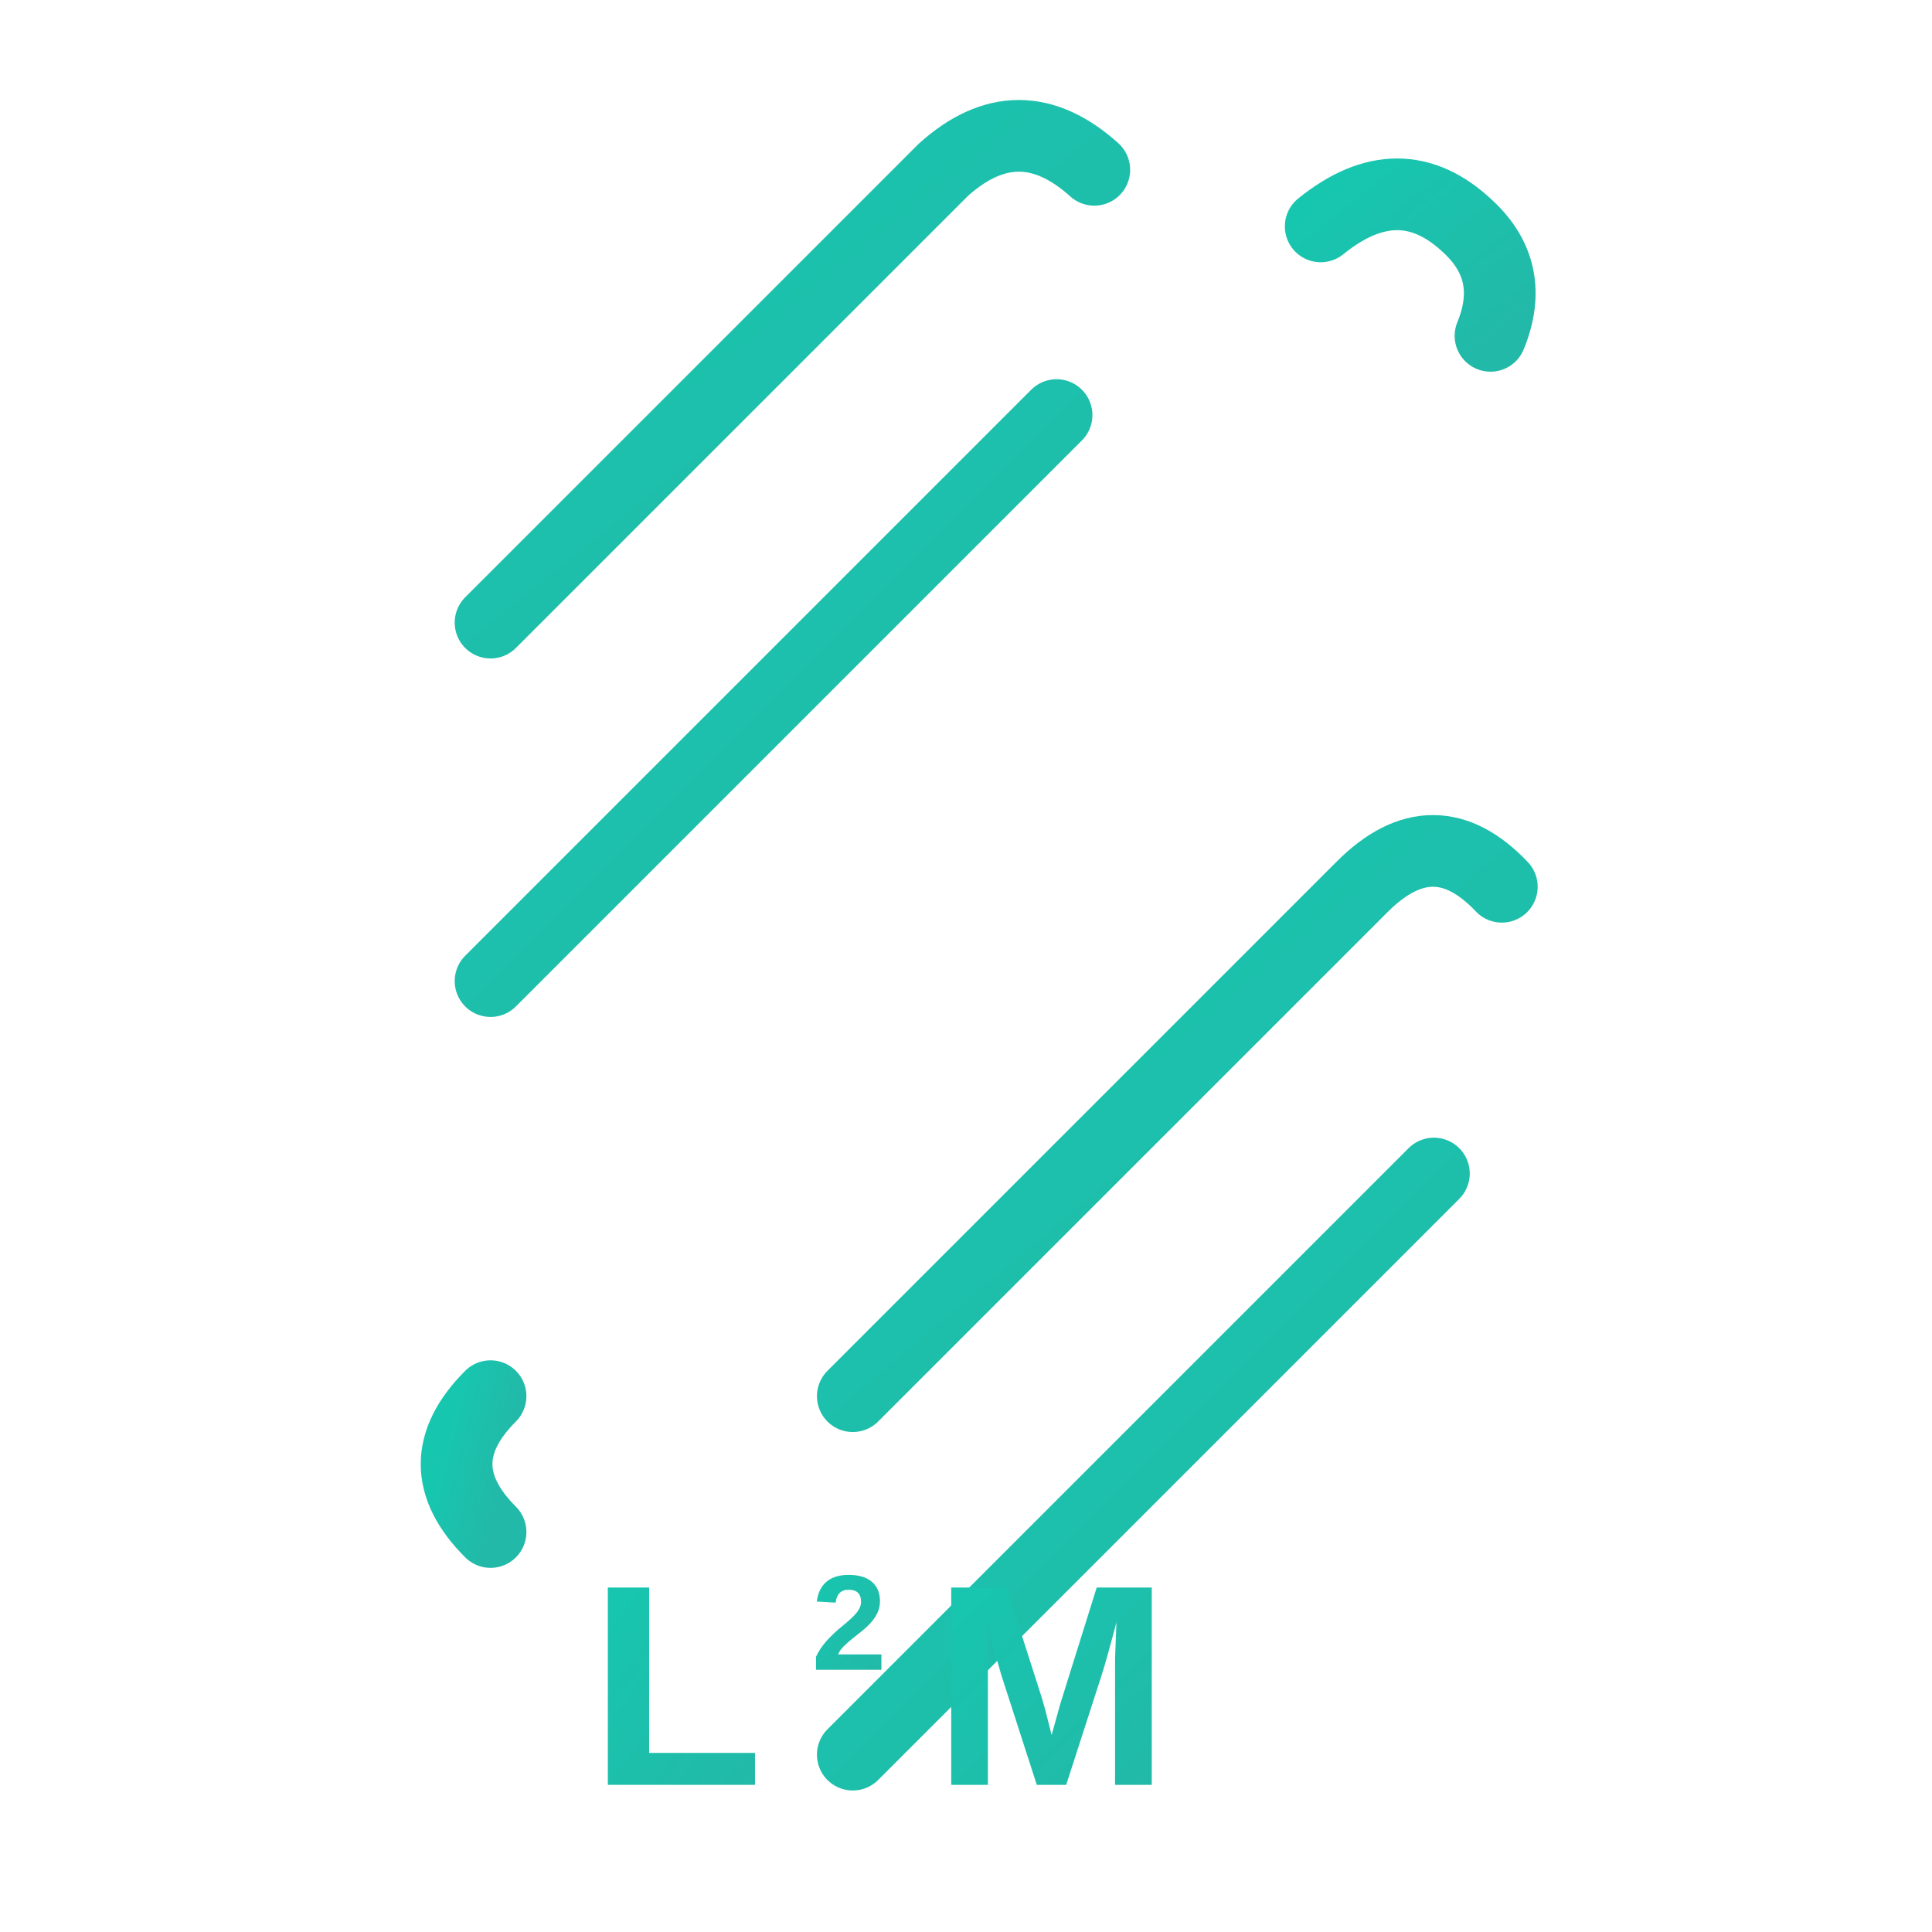
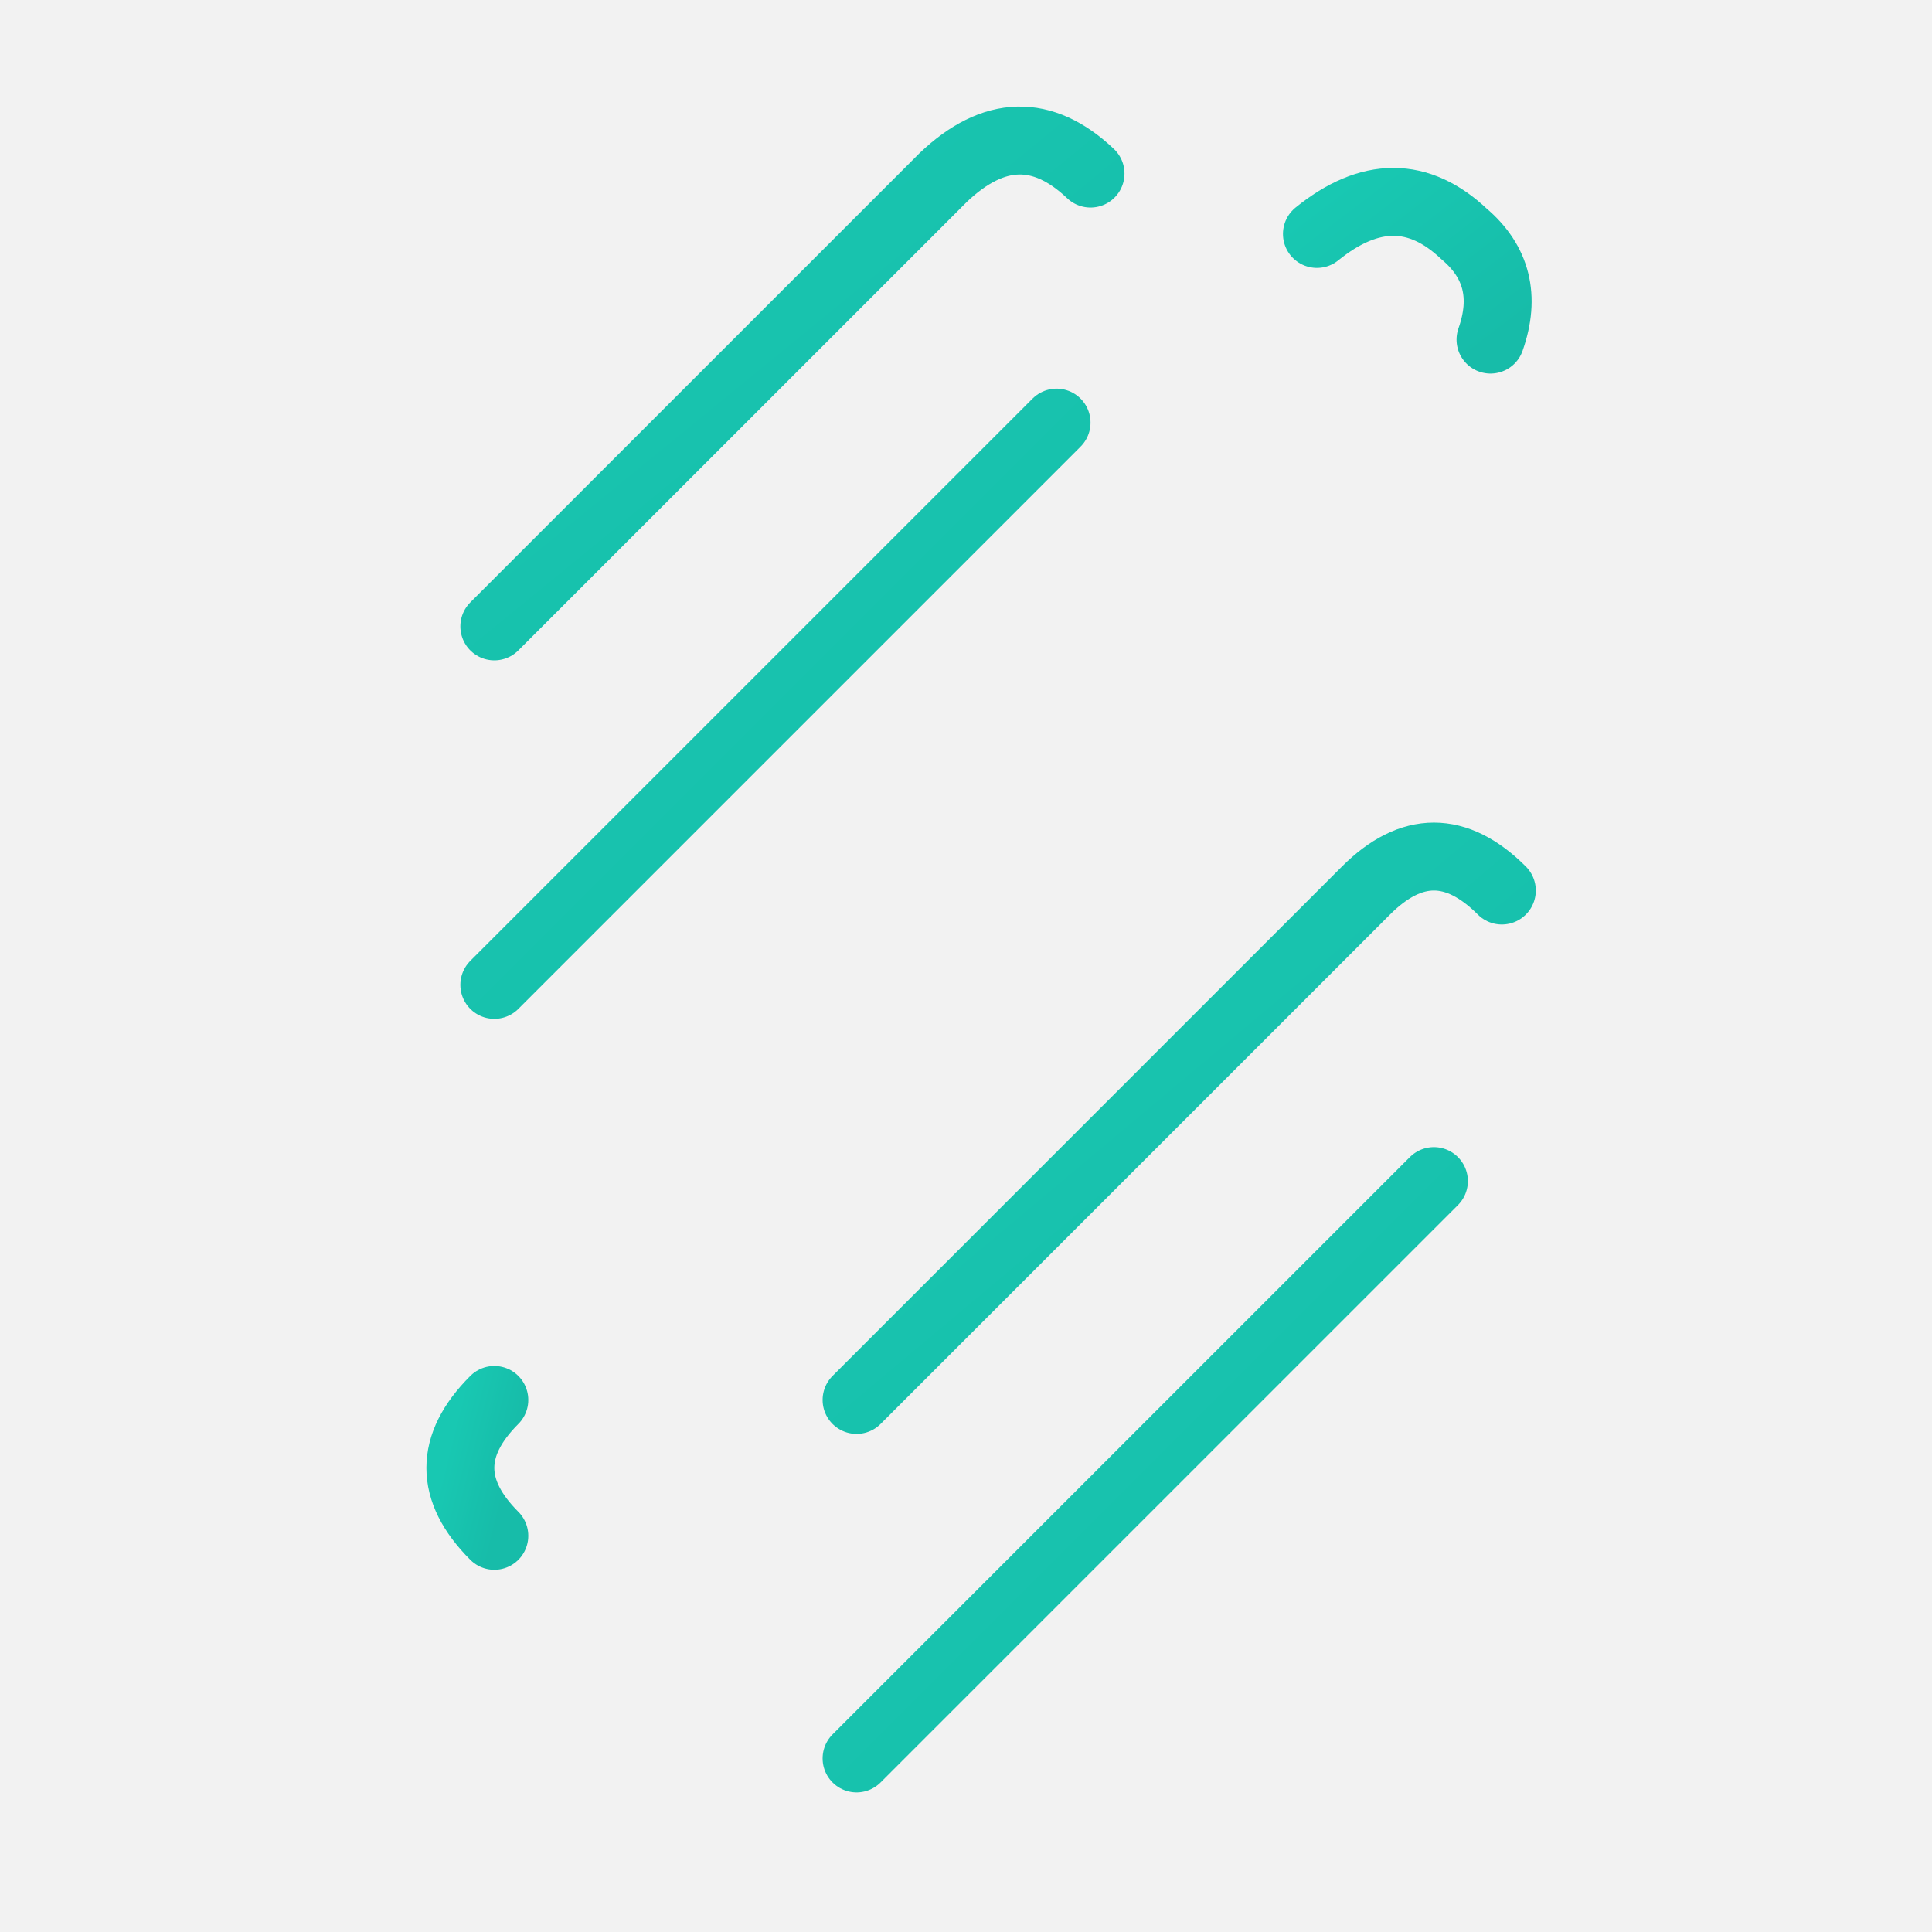
<svg xmlns="http://www.w3.org/2000/svg" viewBox="0 0 1024 1024" role="img" aria-labelledby="title desc">
  <defs>
-     <linearGradient id="lsquaremGrad" x1="0%" y1="0%" x2="100%" y2="100%">
-       <stop offset="0%" stop-color="#17c6af" />
-       <stop offset="100%" stop-color="#22b9a8" />
+     <linearGradient id="l2mMarkGrad" x1="0%" y1="0%" x2="100%" y2="100%">
+       <stop offset="0%" stop-color="#18c8b2" />
+       <stop offset="100%" stop-color="#17bca9" />
    </linearGradient>
  </defs>
-   <rect width="1024" height="1024" fill="#ffffff" />
-   <g fill="none" stroke="url(#lsquaremGrad)" stroke-width="38" stroke-linecap="round" stroke-linejoin="round">
-     <path d="M260 330 L500 90 Q540 54 580 90" />
-     <path d="M260 520 L560 220" />
-     <path d="M260 740 Q224 776 260 812" />
-     <path d="M452 740 L722 470 Q760 432 796 470" />
-     <path d="M452 930 L760 622" />
-     <path d="M700 120 Q742 86 778 120 Q804 144 790 178" />
-   </g>
-   <g fill="url(#lsquaremGrad)">
-     <text x="312" y="946" font-family="Manrope, Segoe UI, Arial, sans-serif" font-size="152" font-weight="600" letter-spacing="1">L</text>
-     <text x="494" y="946" font-family="Manrope, Segoe UI, Arial, sans-serif" font-size="152" font-weight="600" letter-spacing="1">M</text>
-     <text x="430" y="885" font-family="Manrope, Segoe UI, Arial, sans-serif" font-size="72" font-weight="700">2</text>
+   <rect width="1024" height="1024" fill="#f2f2f2" />
+   <g fill="none" stroke="url(#l2mMarkGrad)" stroke-width="36" stroke-linecap="round" stroke-linejoin="round">
+     <path d="M262 332 L500 94 Q540 56 578 92" />
+     <path d="M262 522 L560 224" />
+     <path d="M262 742 Q226 778 262 814" />
+     <path d="M454 742 L724 472 Q760 436 796 472" />
+     <path d="M454 932 L760 626" />
+     <path d="M698 124 Q740 90 776 124 Q802 146 790 180" />
  </g>
</svg>
